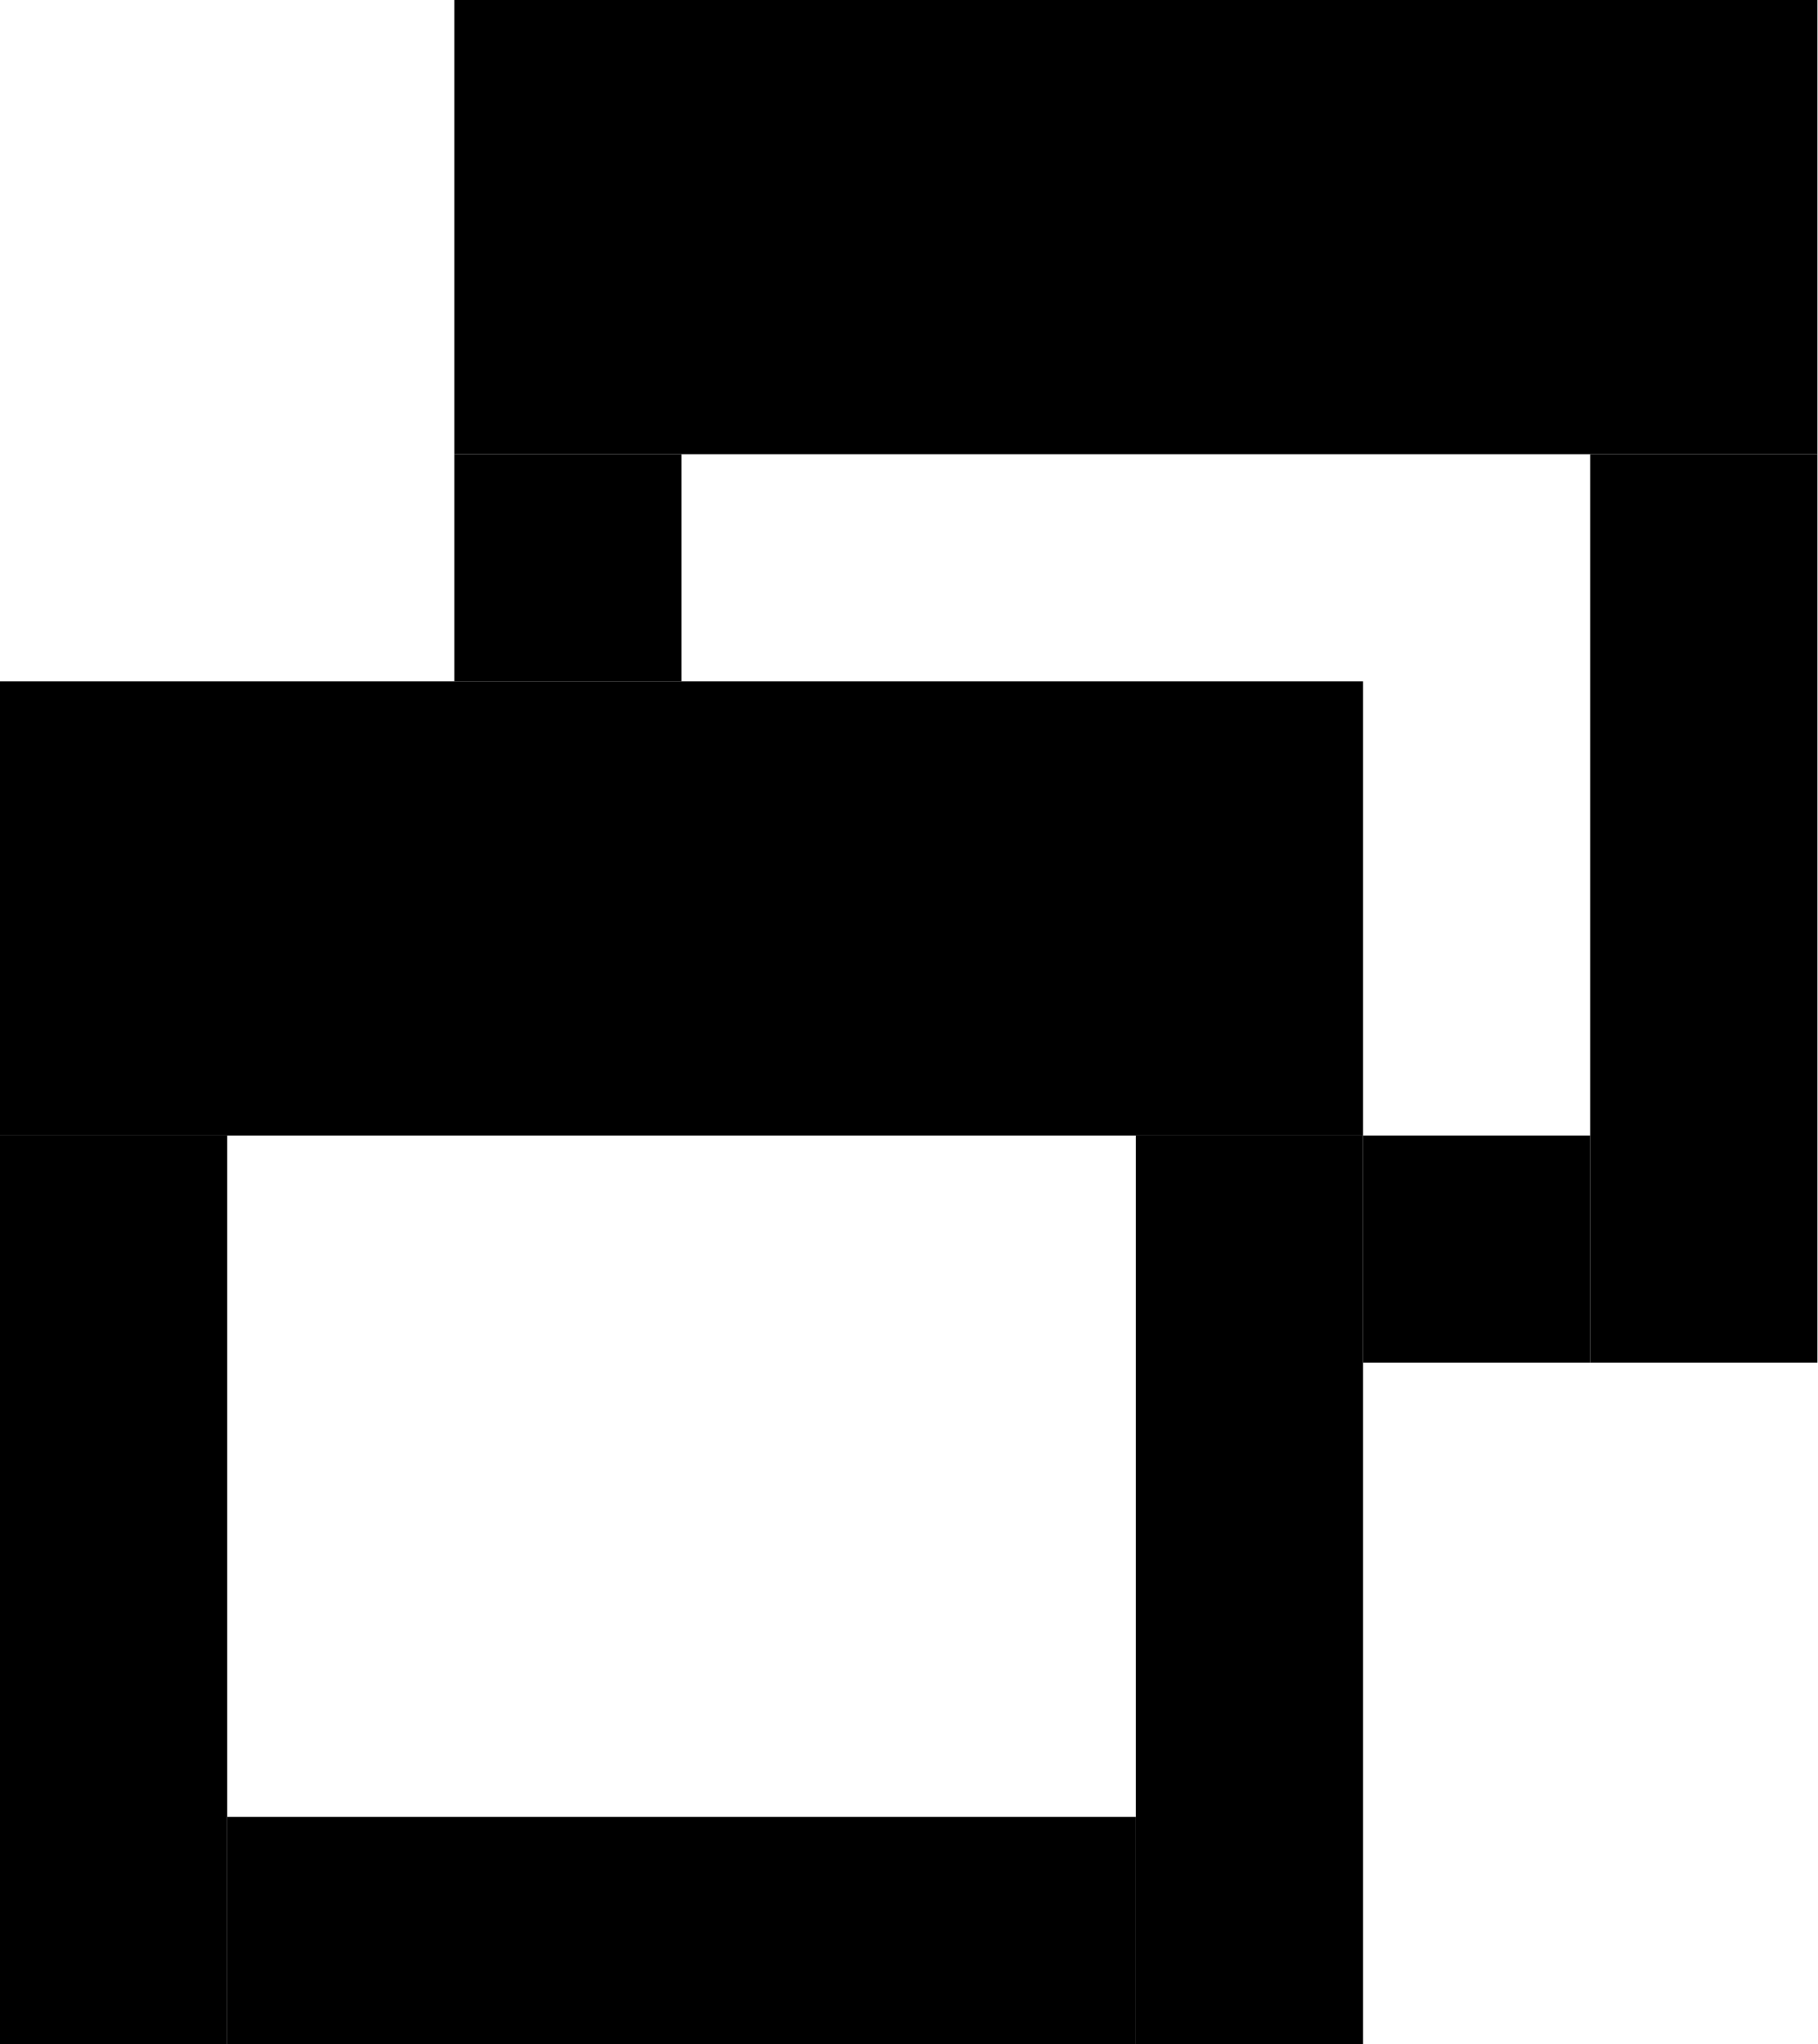
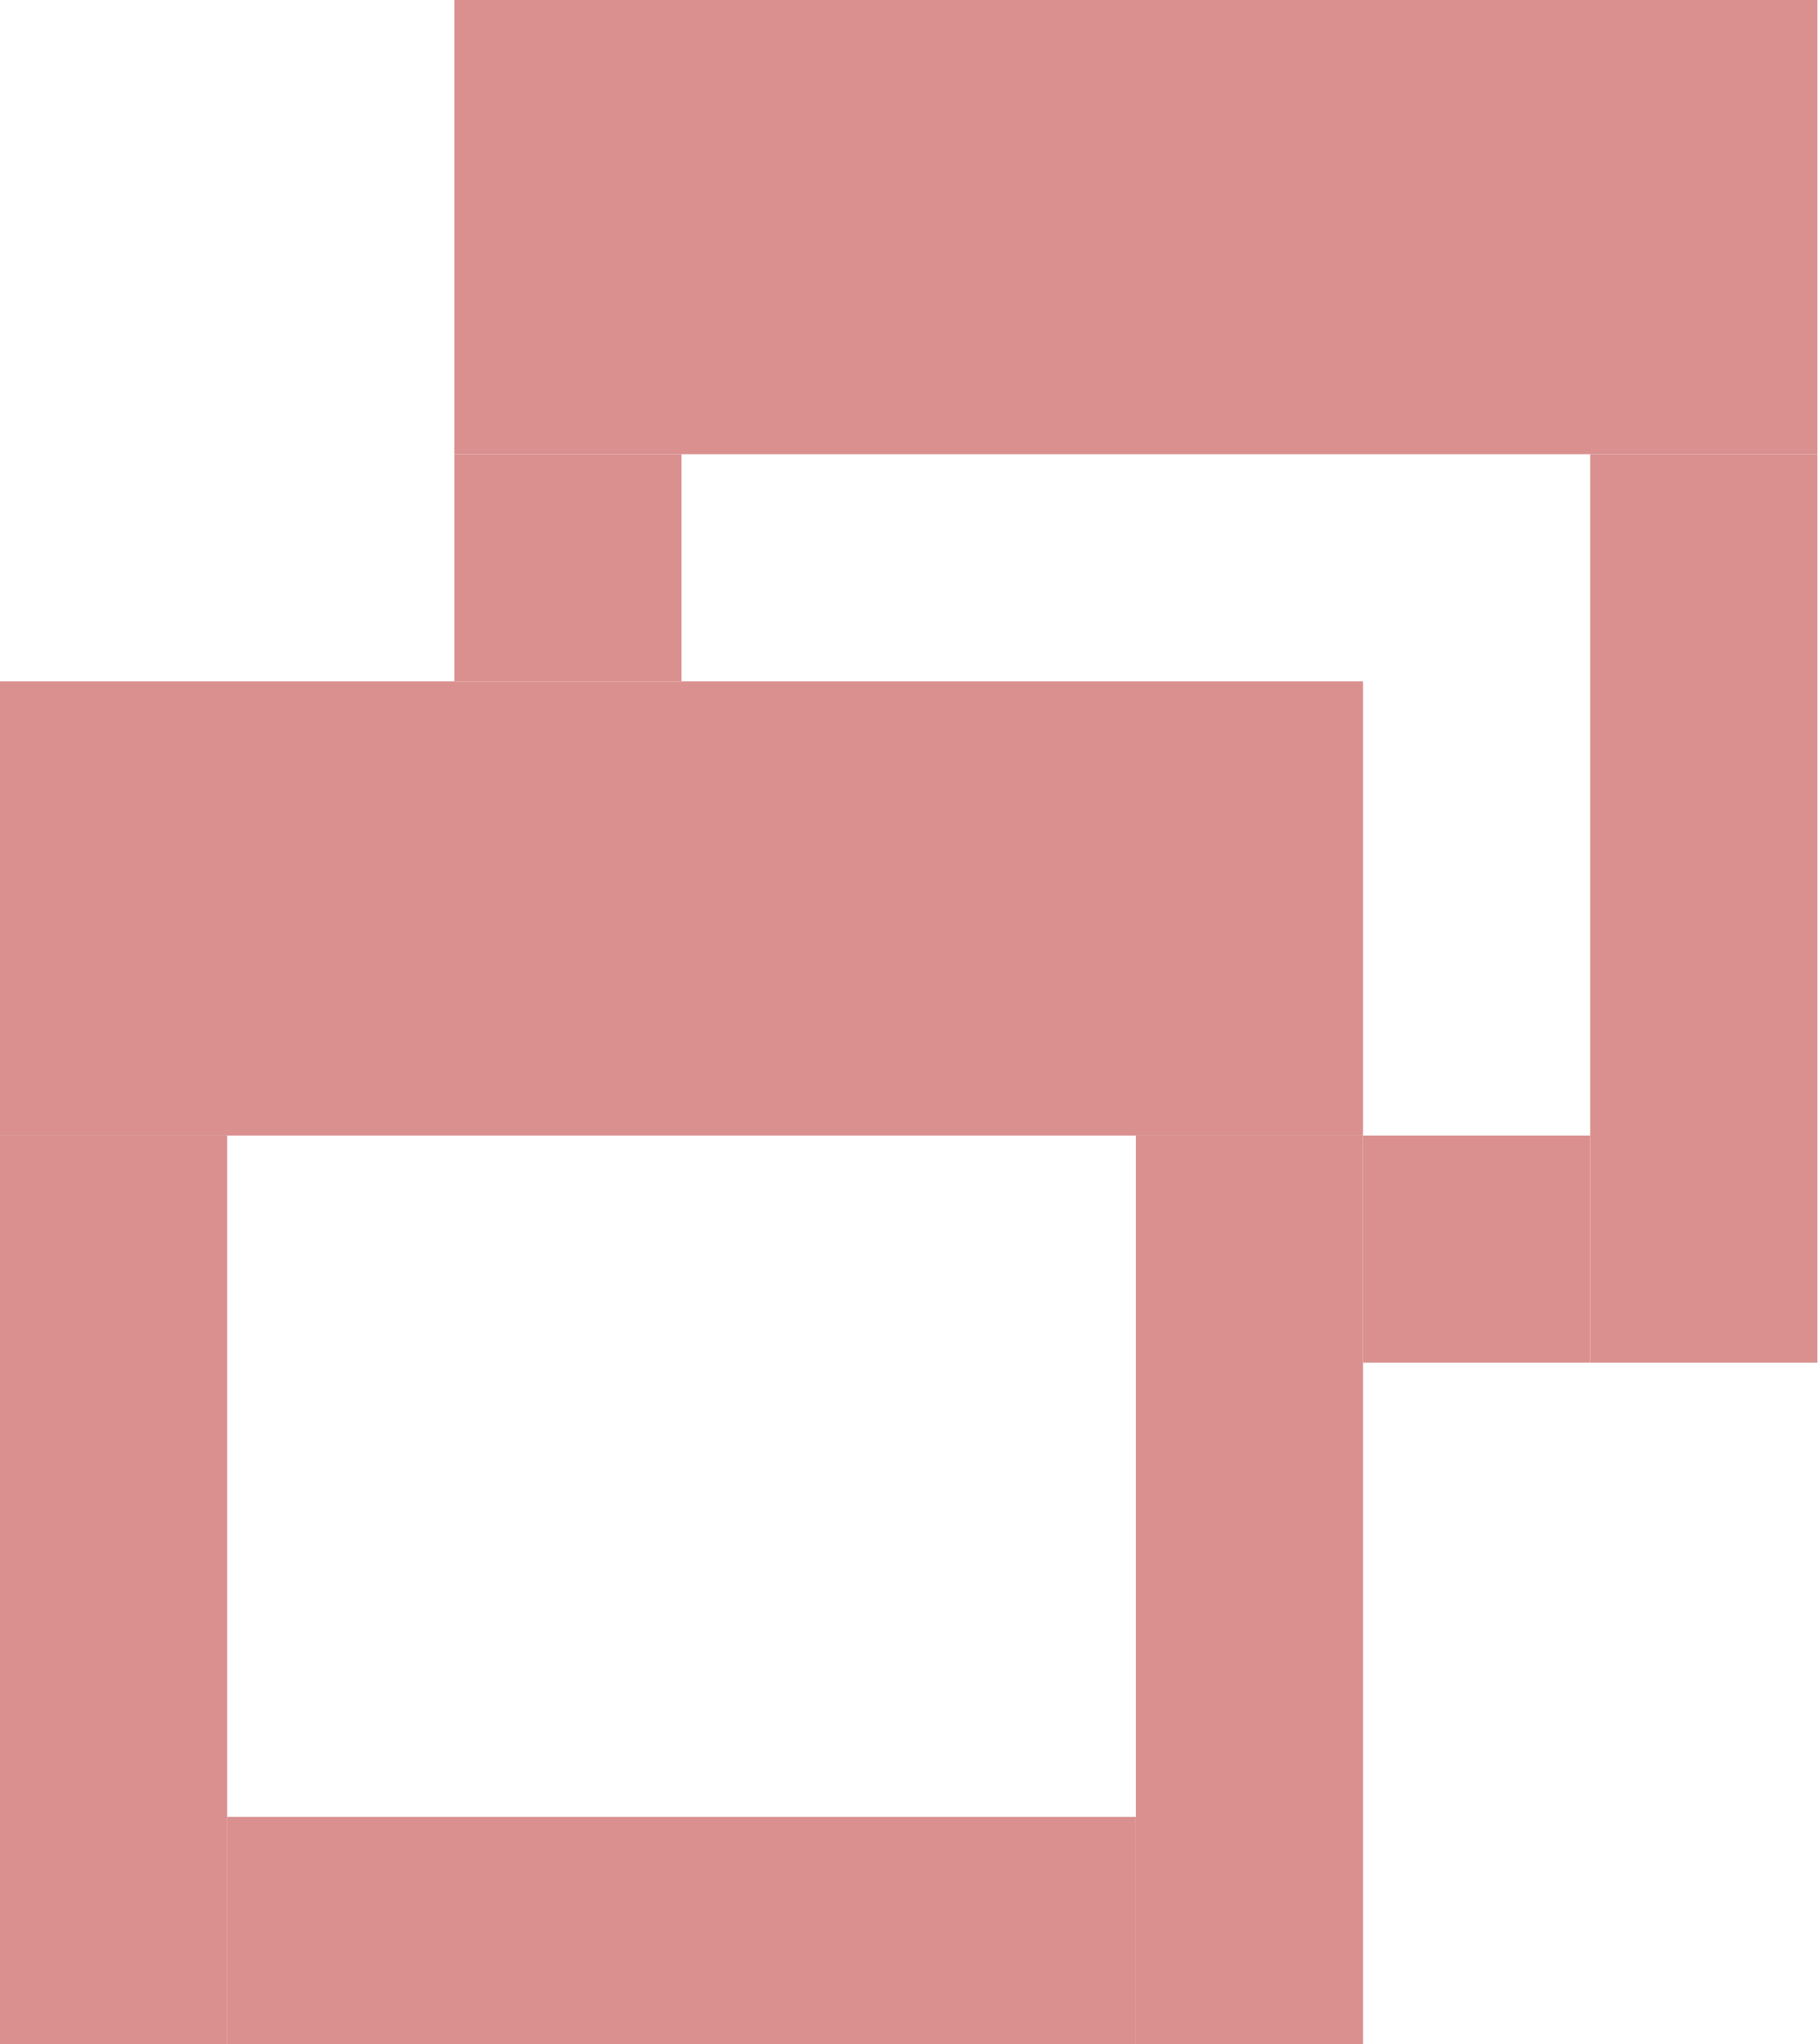
<svg xmlns="http://www.w3.org/2000/svg" width="8" height="9" viewBox="0 0 8 9" fill="none">
-   <rect x="2" width="6" height="2" fill="black" />
-   <rect x="7" y="2" width="1" height="4" fill="black" />
-   <rect x="2" y="2" width="1" height="1" fill="black" />
-   <rect x="6" y="5" width="1" height="1" fill="black" />
-   <rect y="3" width="6" height="2" fill="black" />
-   <rect x="5" y="5" width="1" height="4" fill="black" />
-   <rect y="5" width="1" height="4" fill="black" />
-   <rect x="1" y="8" width="4" height="1" fill="black" />
+   <rect x="2" width="6" height="2" fill="#D9908E" />
+   <rect x="7" y="2" width="1" height="4" fill="#D9908E" />
+   <rect x="2" y="2" width="1" height="1" fill="#D9908E" />
+   <rect x="6" y="5" width="1" height="1" fill="#D9908E" />
+   <rect y="3" width="6" height="2" fill="#D9908E" />
+   <rect x="5" y="5" width="1" height="4" fill="#D9908E" />
+   <rect y="5" width="1" height="4" fill="#D9908E" />
+   <rect x="1" y="8" width="4" height="1" fill="#D9908E" />
</svg>
